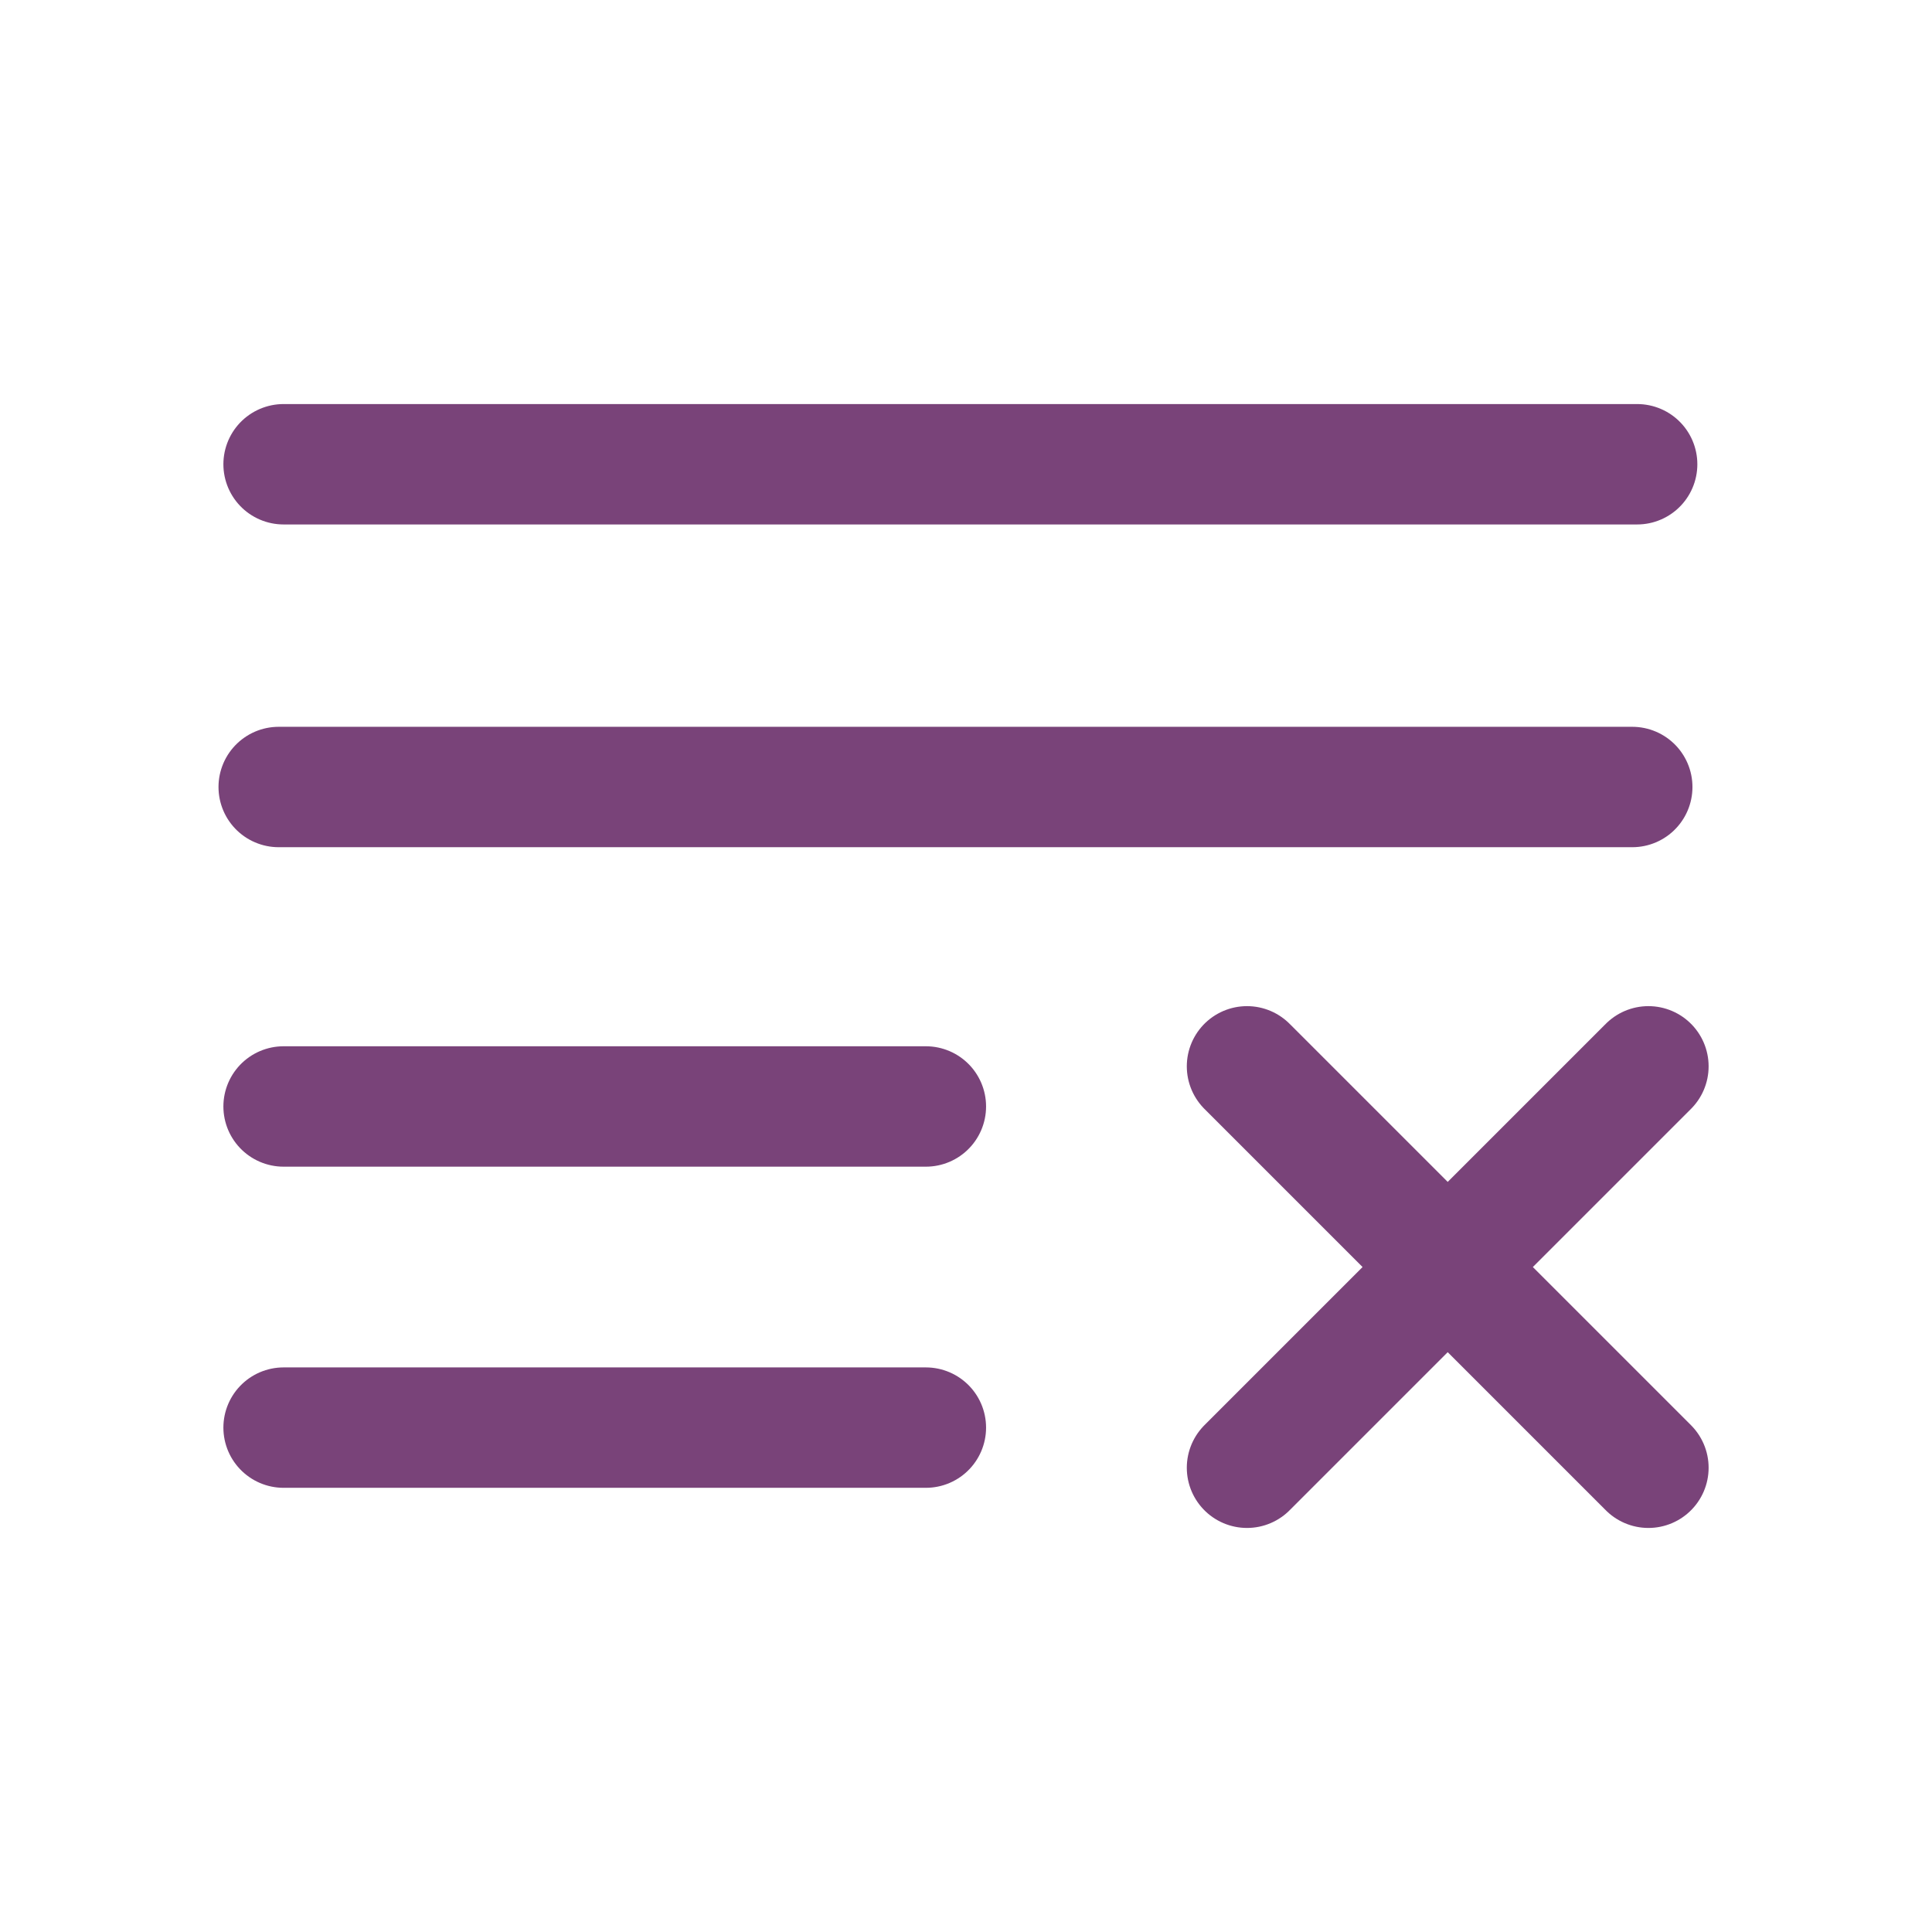
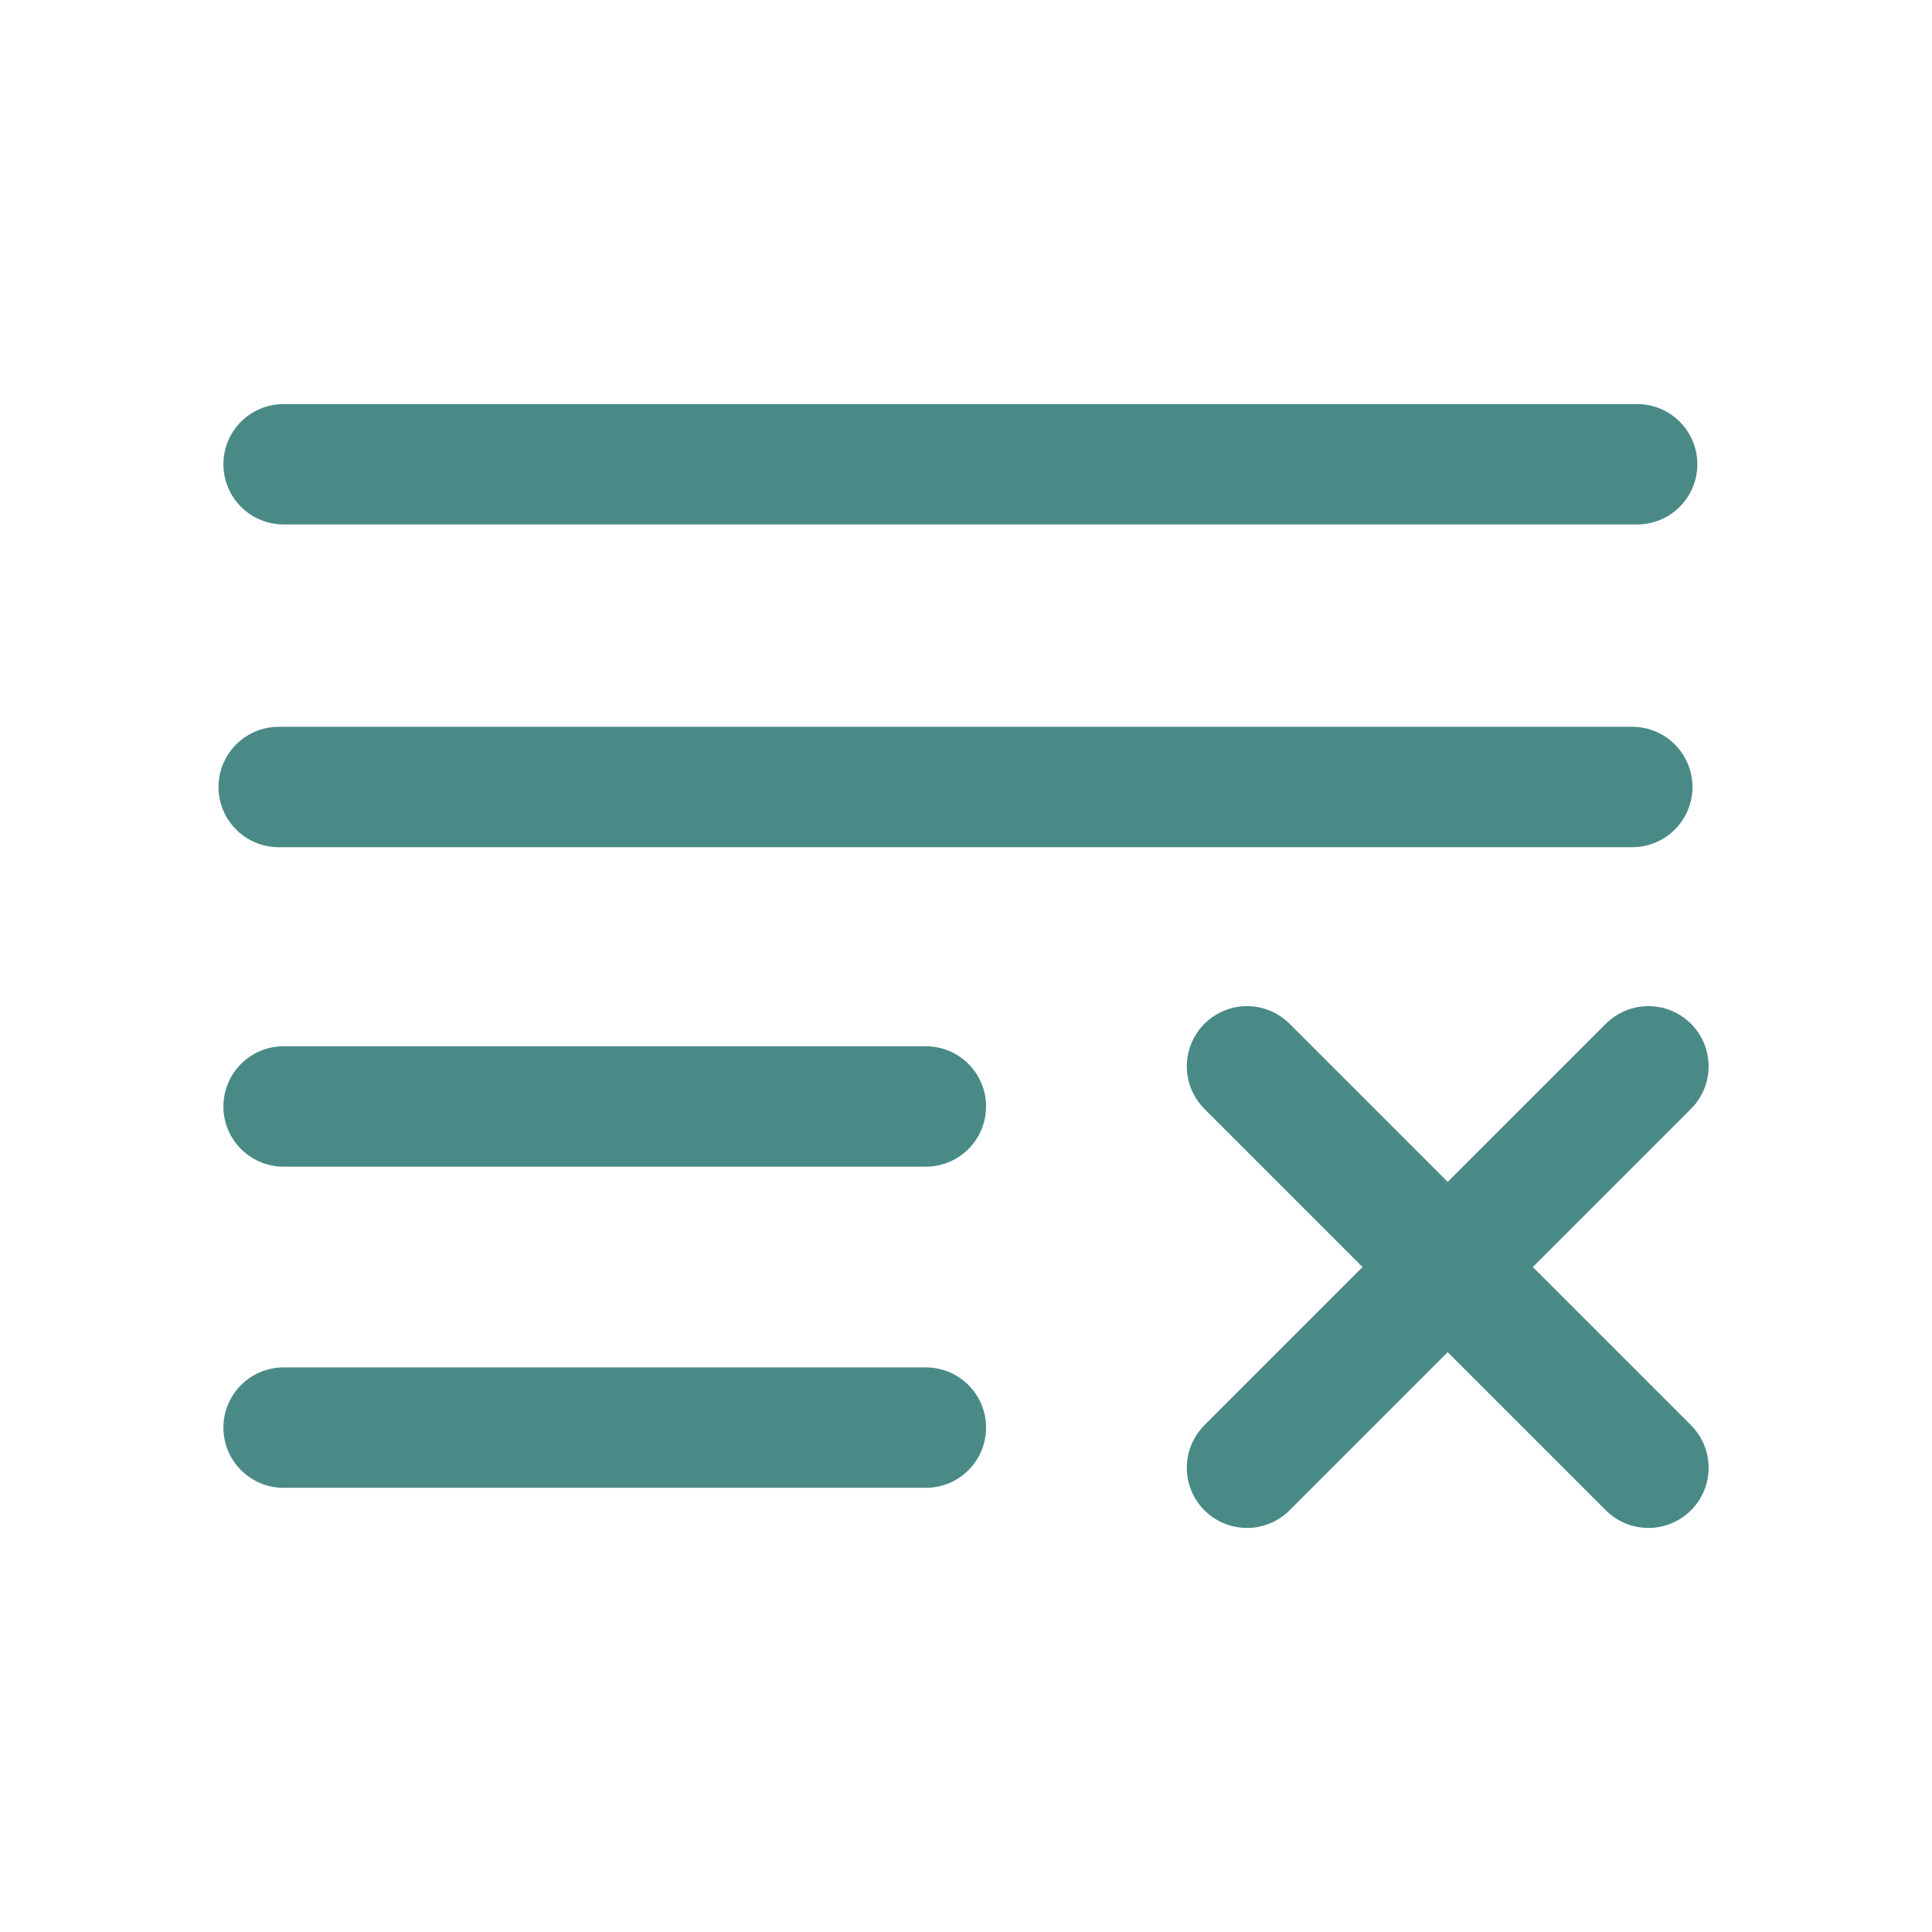
- <svg xmlns="http://www.w3.org/2000/svg" style="color:#794379;" fill="currentColor" stroke="currentColor" stroke-width="0" viewBox="-4.8 -4.8 33.60 33.60" version="1.1" id="svg3" xml:space="preserve">
+ <svg xmlns="http://www.w3.org/2000/svg" style="color:#4A8A86;" fill="currentColor" stroke="currentColor" stroke-width="0" viewBox="-4.8 -4.8 33.60 33.60" version="1.1" id="svg3" xml:space="preserve">
  <defs id="defs3" />
  <g id="g1" style="fill:currentColor;fill-opacity:1;stroke:currentColor;stroke-opacity:1">
    <g id="SVGRepo_tracerCarrier" stroke-linecap="round" stroke-linejoin="round" stroke-width="0.624" style="fill:currentColor;fill-opacity:1;stroke:currentColor;stroke-opacity:1" />
    <path style="fill:currentColor;fill-opacity:1;stroke:currentColor;stroke-opacity:1" id="path1" />
    <g id="SVGRepo_bgCarrier" stroke-width="0" transform="matrix(33.33333,0,0,33.33333,-172.8,-375.8)" style="fill:currentColor;fill-opacity:1;stroke:currentColor;stroke-opacity:1" />
    <g id="SVGRepo_tracerCarrier-9" stroke-linecap="round" stroke-linejoin="round" transform="matrix(33.33333,0,0,33.33333,-172.8,-375.8)" style="fill:currentColor;fill-opacity:1;stroke:currentColor;stroke-opacity:1" />
    <path d="m 16.887,20.726 6.981,-6.981 m 0,6.981 -6.981,-6.981" stroke-width="2.094" stroke-linecap="round" stroke-linejoin="round" id="path1-3" style="fill:currentColor;fill-opacity:1;stroke:currentColor;stroke-opacity:1" />
    <path d="M 11.302,14.443 H 0.132" stroke-width="2.094" stroke-linecap="round" id="path2-6" style="fill:currentColor;fill-opacity:1;stroke:currentColor;stroke-opacity:1" />
    <path d="M 11.302,20.028 H 0.132" stroke-width="2.094" stroke-linecap="round" id="path3-1" style="fill:currentColor;fill-opacity:1;stroke:currentColor;stroke-opacity:1" />
    <path d="m 0.132,3.274 23.54,0" stroke-width="2.094" stroke-linecap="round" id="path4-2" style="fill:currentColor;fill-opacity:1;stroke:currentColor;stroke-opacity:1" />
    <path d="M 0.047,8.887 H 23.587" stroke-width="2.094" stroke-linecap="round" id="path4-2-1" style="fill:currentColor;fill-opacity:1;stroke:currentColor;stroke-opacity:1" />
  </g>
</svg>
